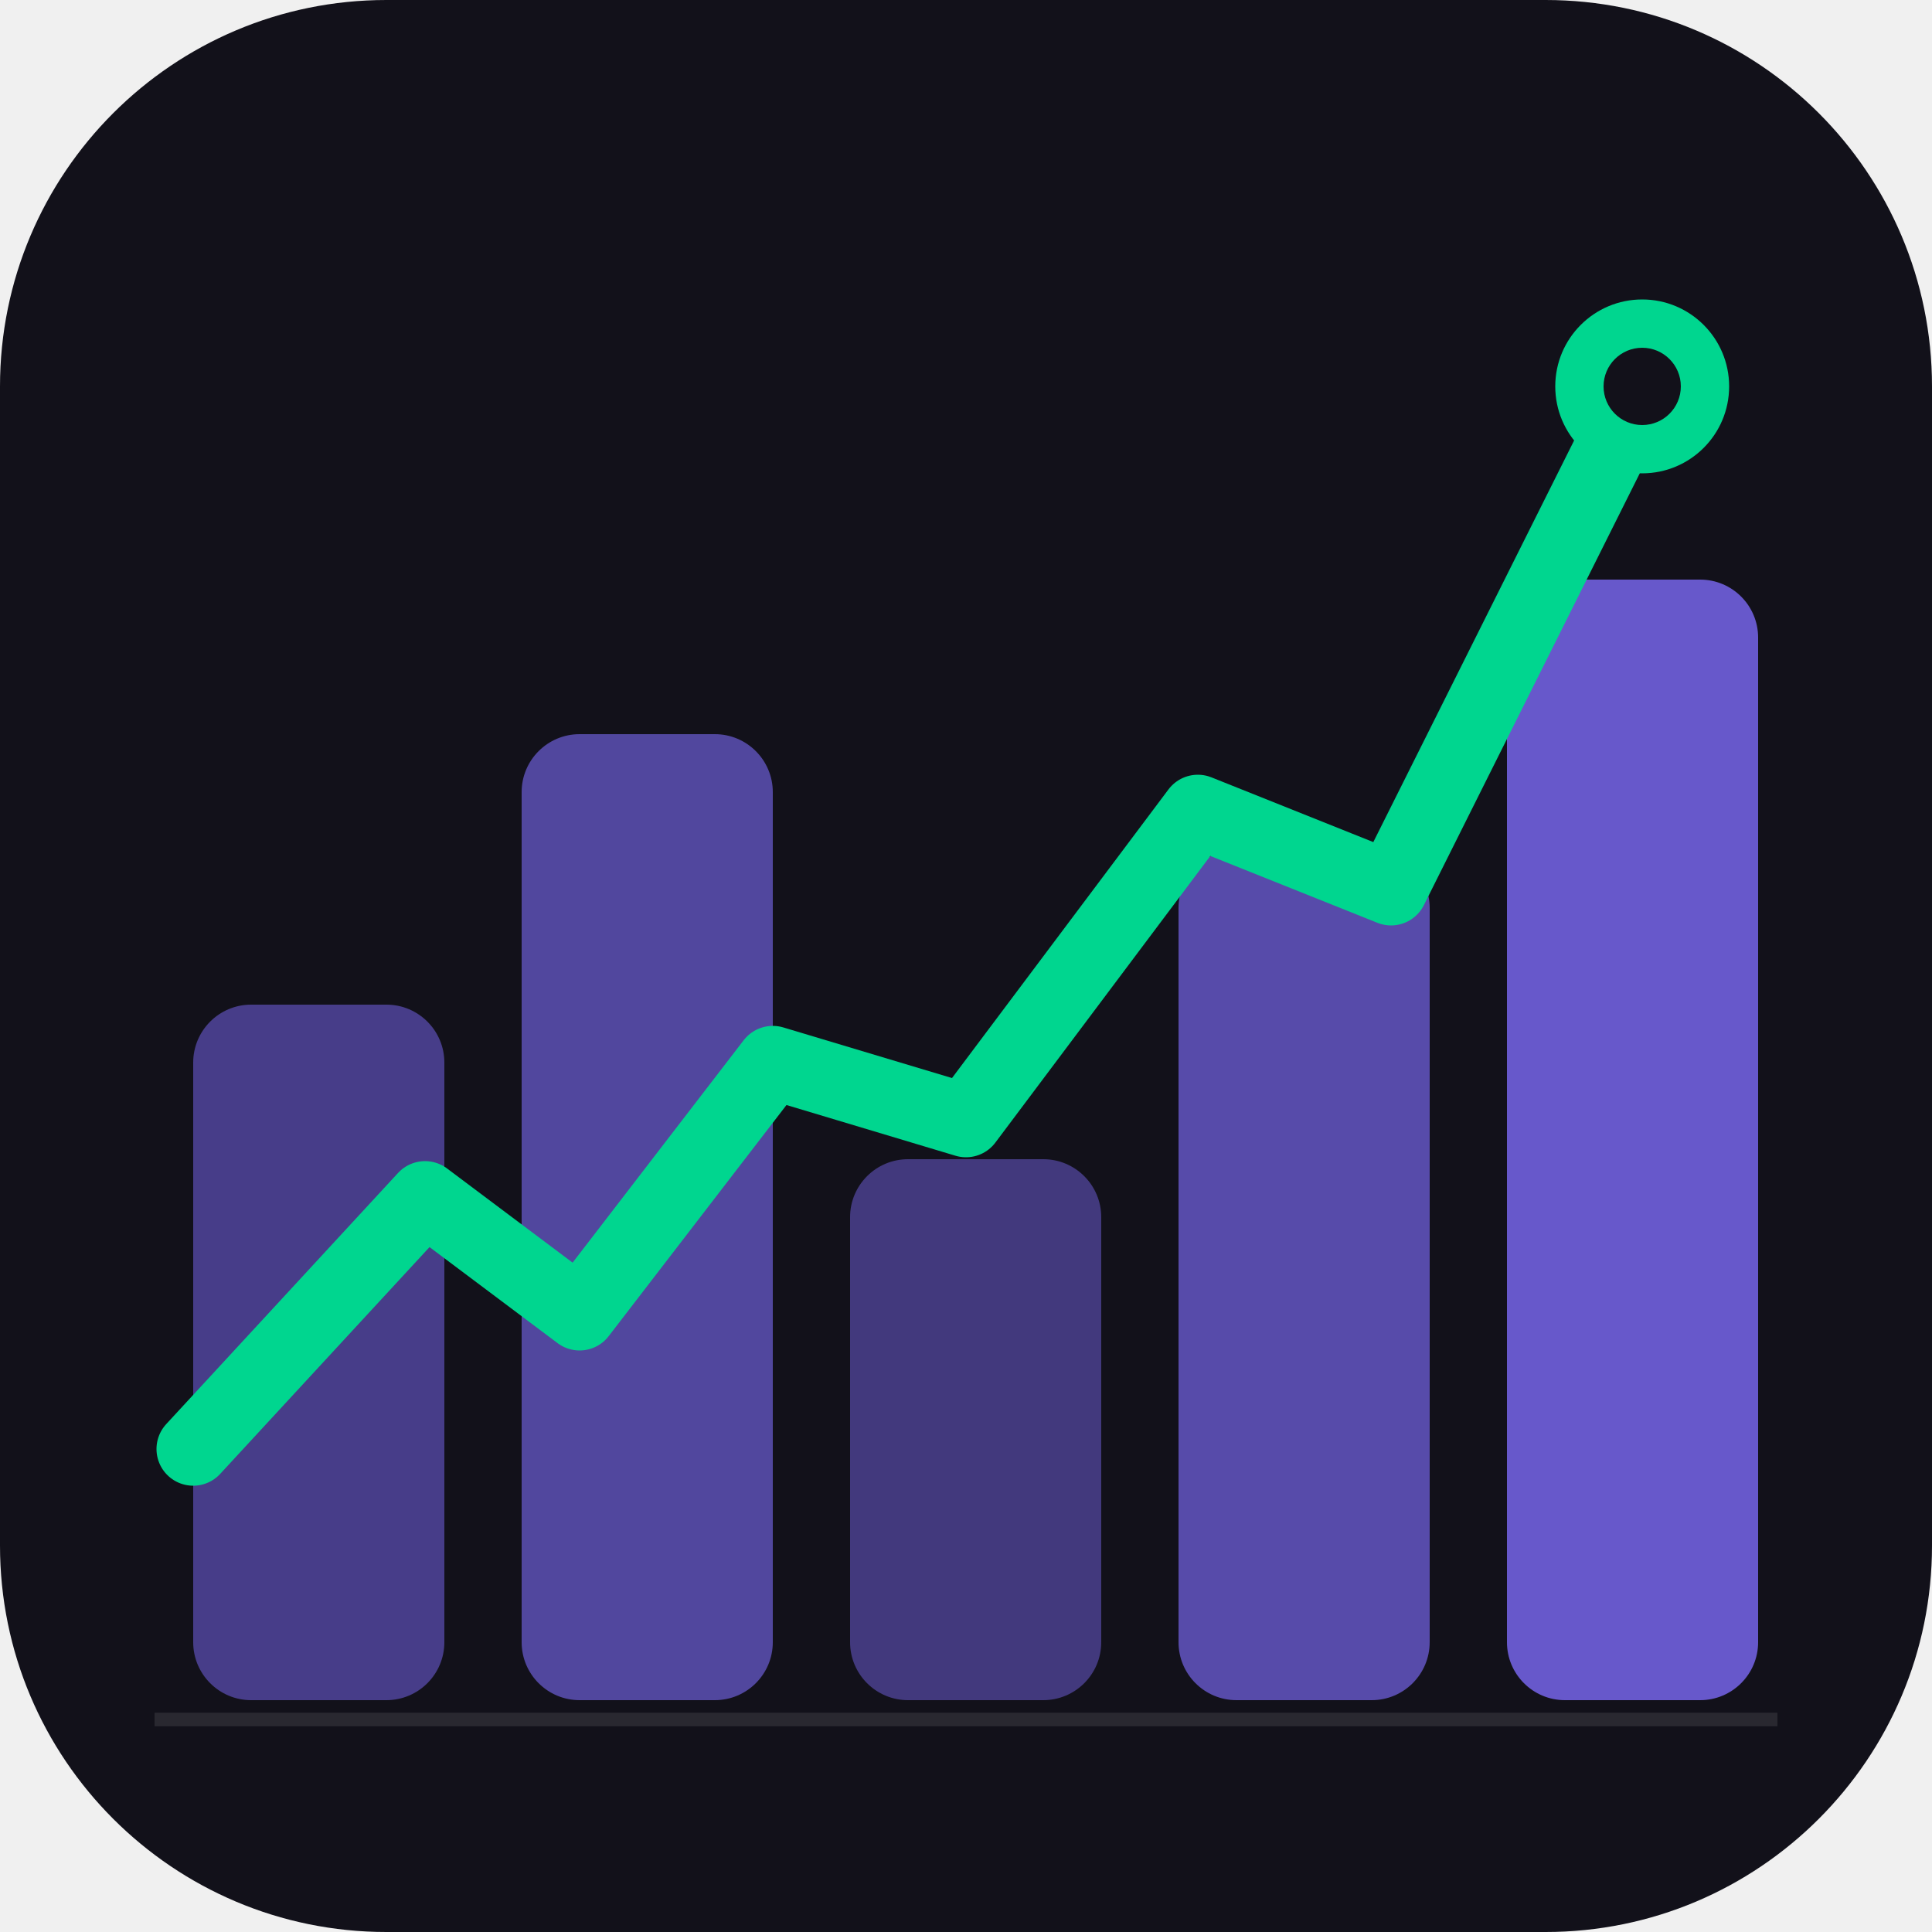
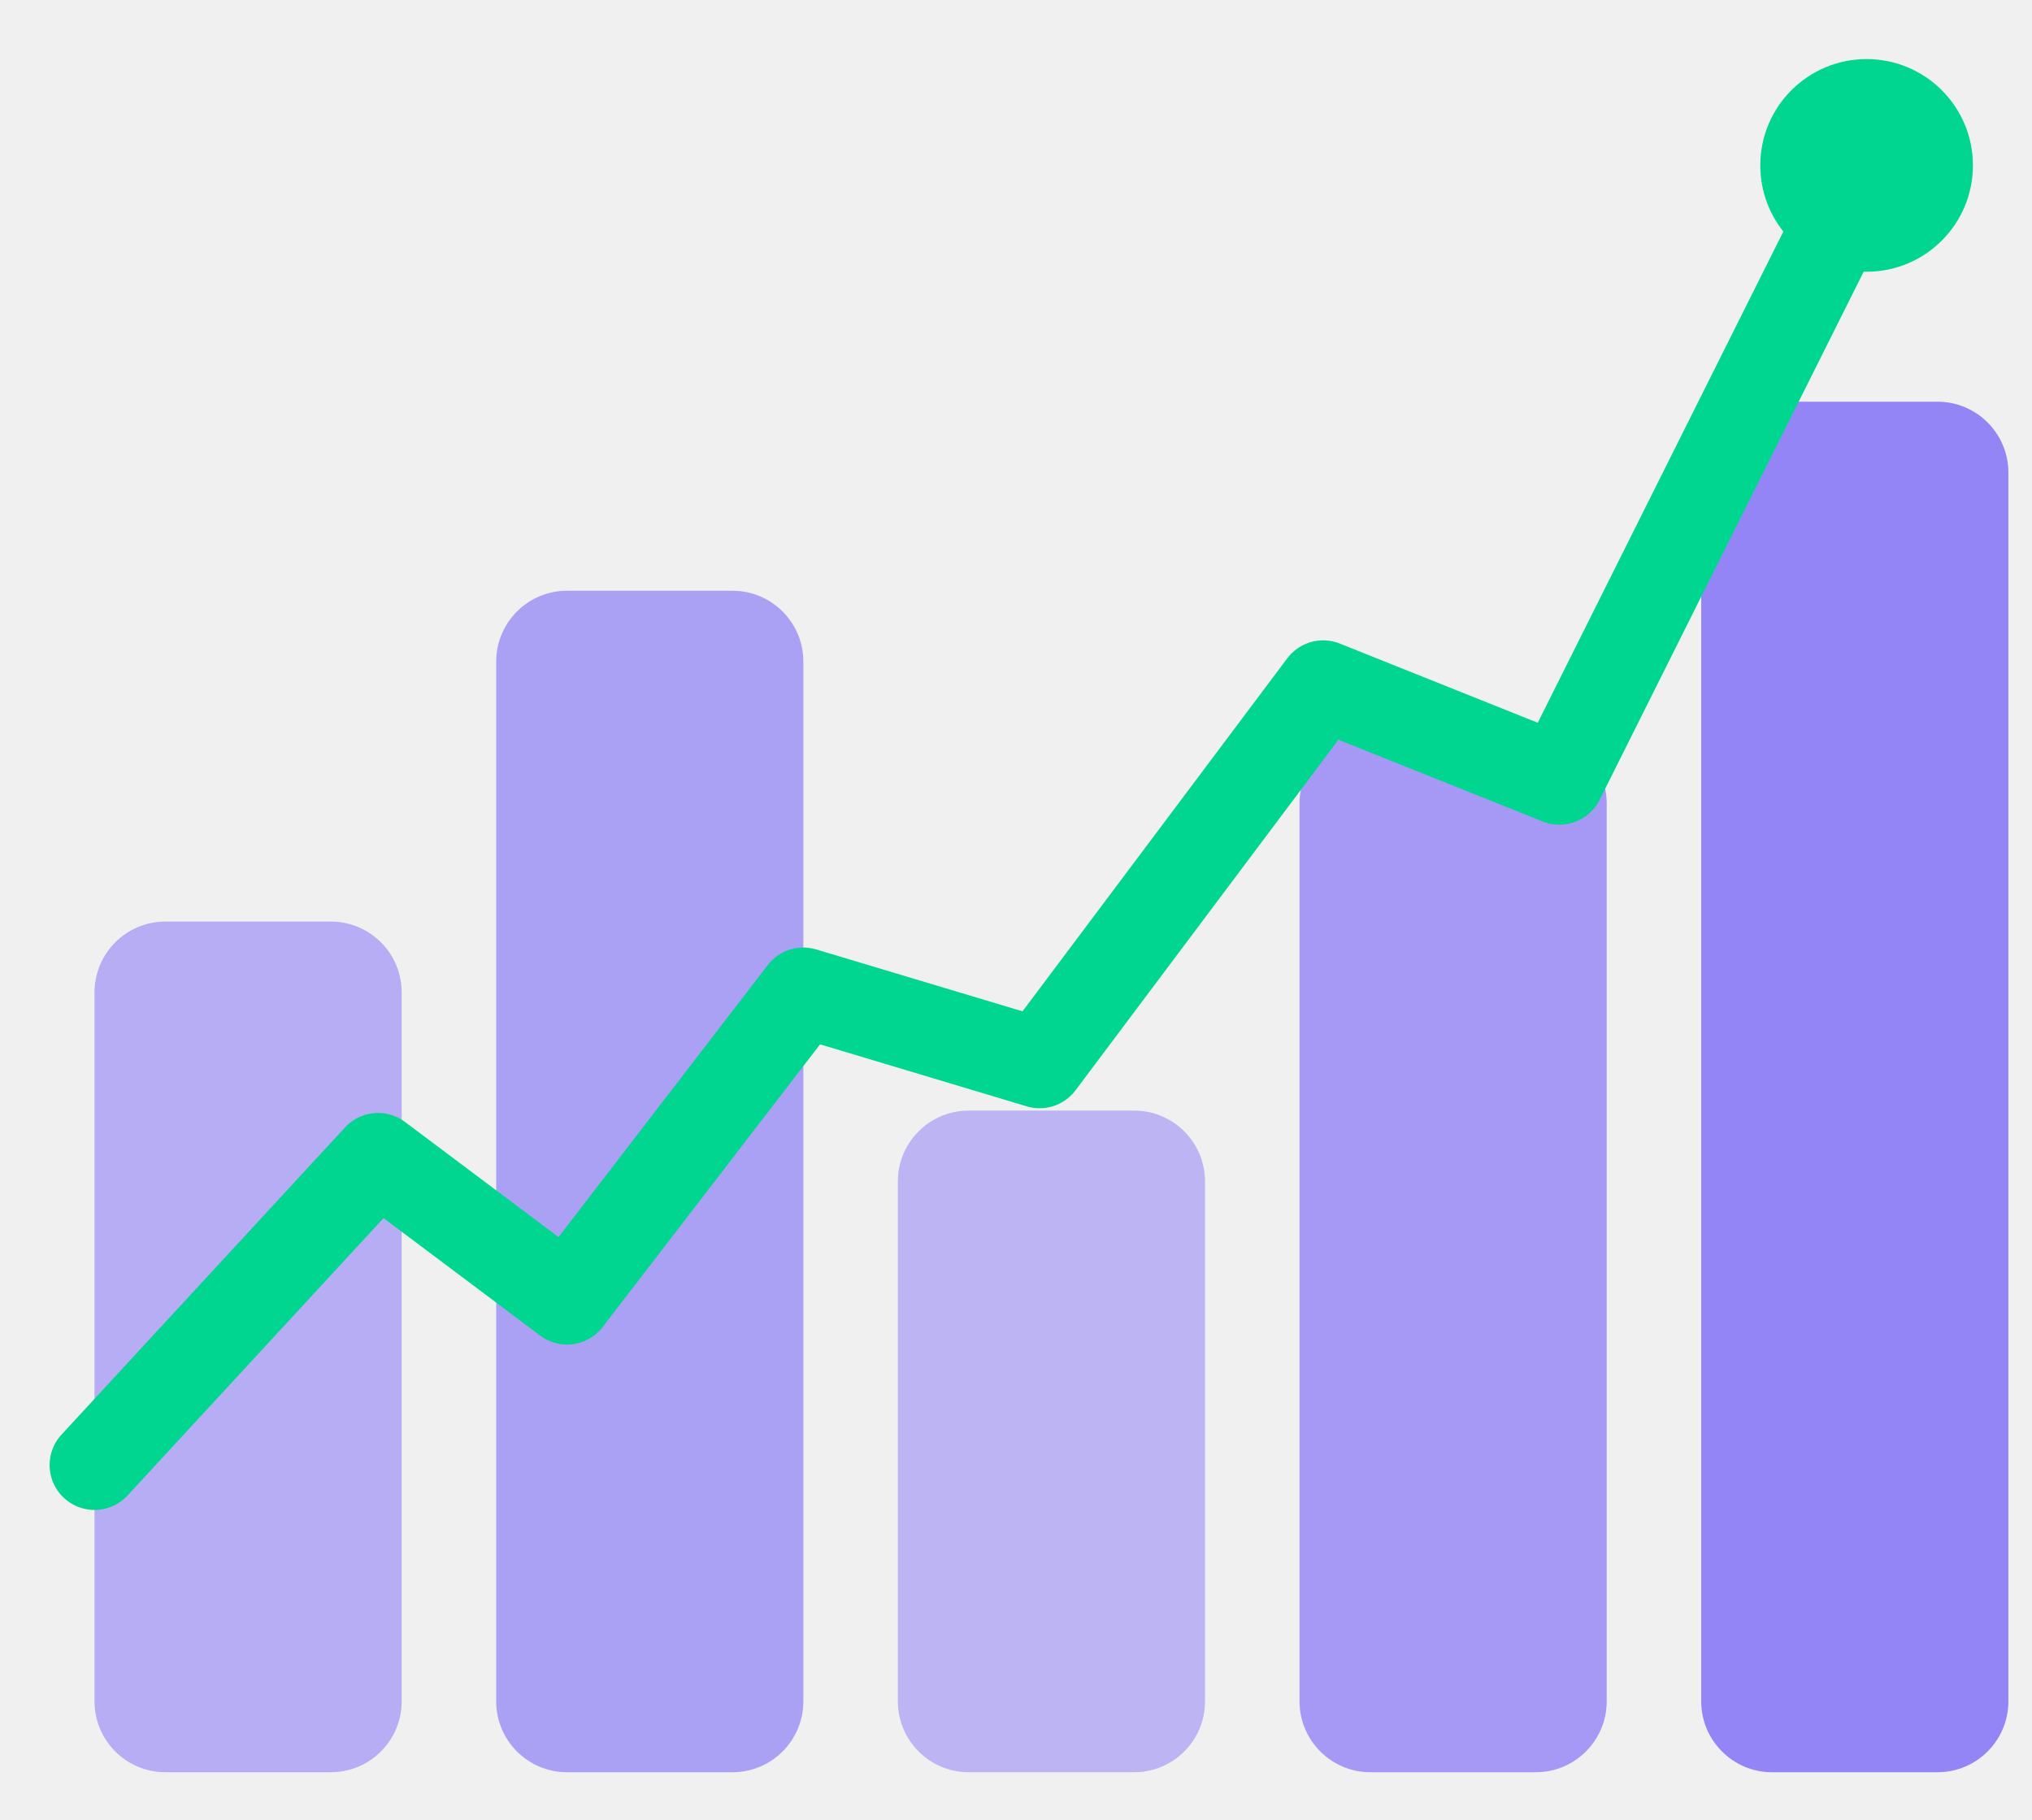
- <svg xmlns="http://www.w3.org/2000/svg" viewBox="0 0 100 100">
-   <rect width="100" height="100" rx="20" fill="#12111a" />
+ <svg xmlns="http://www.w3.org/2000/svg" viewBox="6 13 86 77">
  <rect x="10" y="52" width="13" height="36" rx="3" fill="#7c6af7" opacity="0.5" />
  <rect x="27" y="38" width="13" height="50" rx="3" fill="#7c6af7" opacity="0.6" />
  <rect x="44" y="60" width="13" height="28" rx="3" fill="#7c6af7" opacity="0.45" />
  <rect x="61" y="44" width="13" height="44" rx="3" fill="#7c6af7" opacity="0.65" />
  <rect x="78" y="30" width="13" height="58" rx="3" fill="#7c6af7" opacity="0.8" />
-   <line x1="8" y1="89" x2="92" y2="89" stroke="#ffffff" stroke-width="0.7" opacity="0.1" />
  <polyline points="10,75 22,62 30,68 40,55 50,58 62,42 72,46 85,20" fill="none" stroke="#00d68f" stroke-width="3.8" stroke-linecap="round" stroke-linejoin="round" />
  <circle cx="85" cy="20" r="4.5" fill="#00d68f" />
-   <circle cx="85" cy="20" r="2" fill="#12111a" />
</svg>
